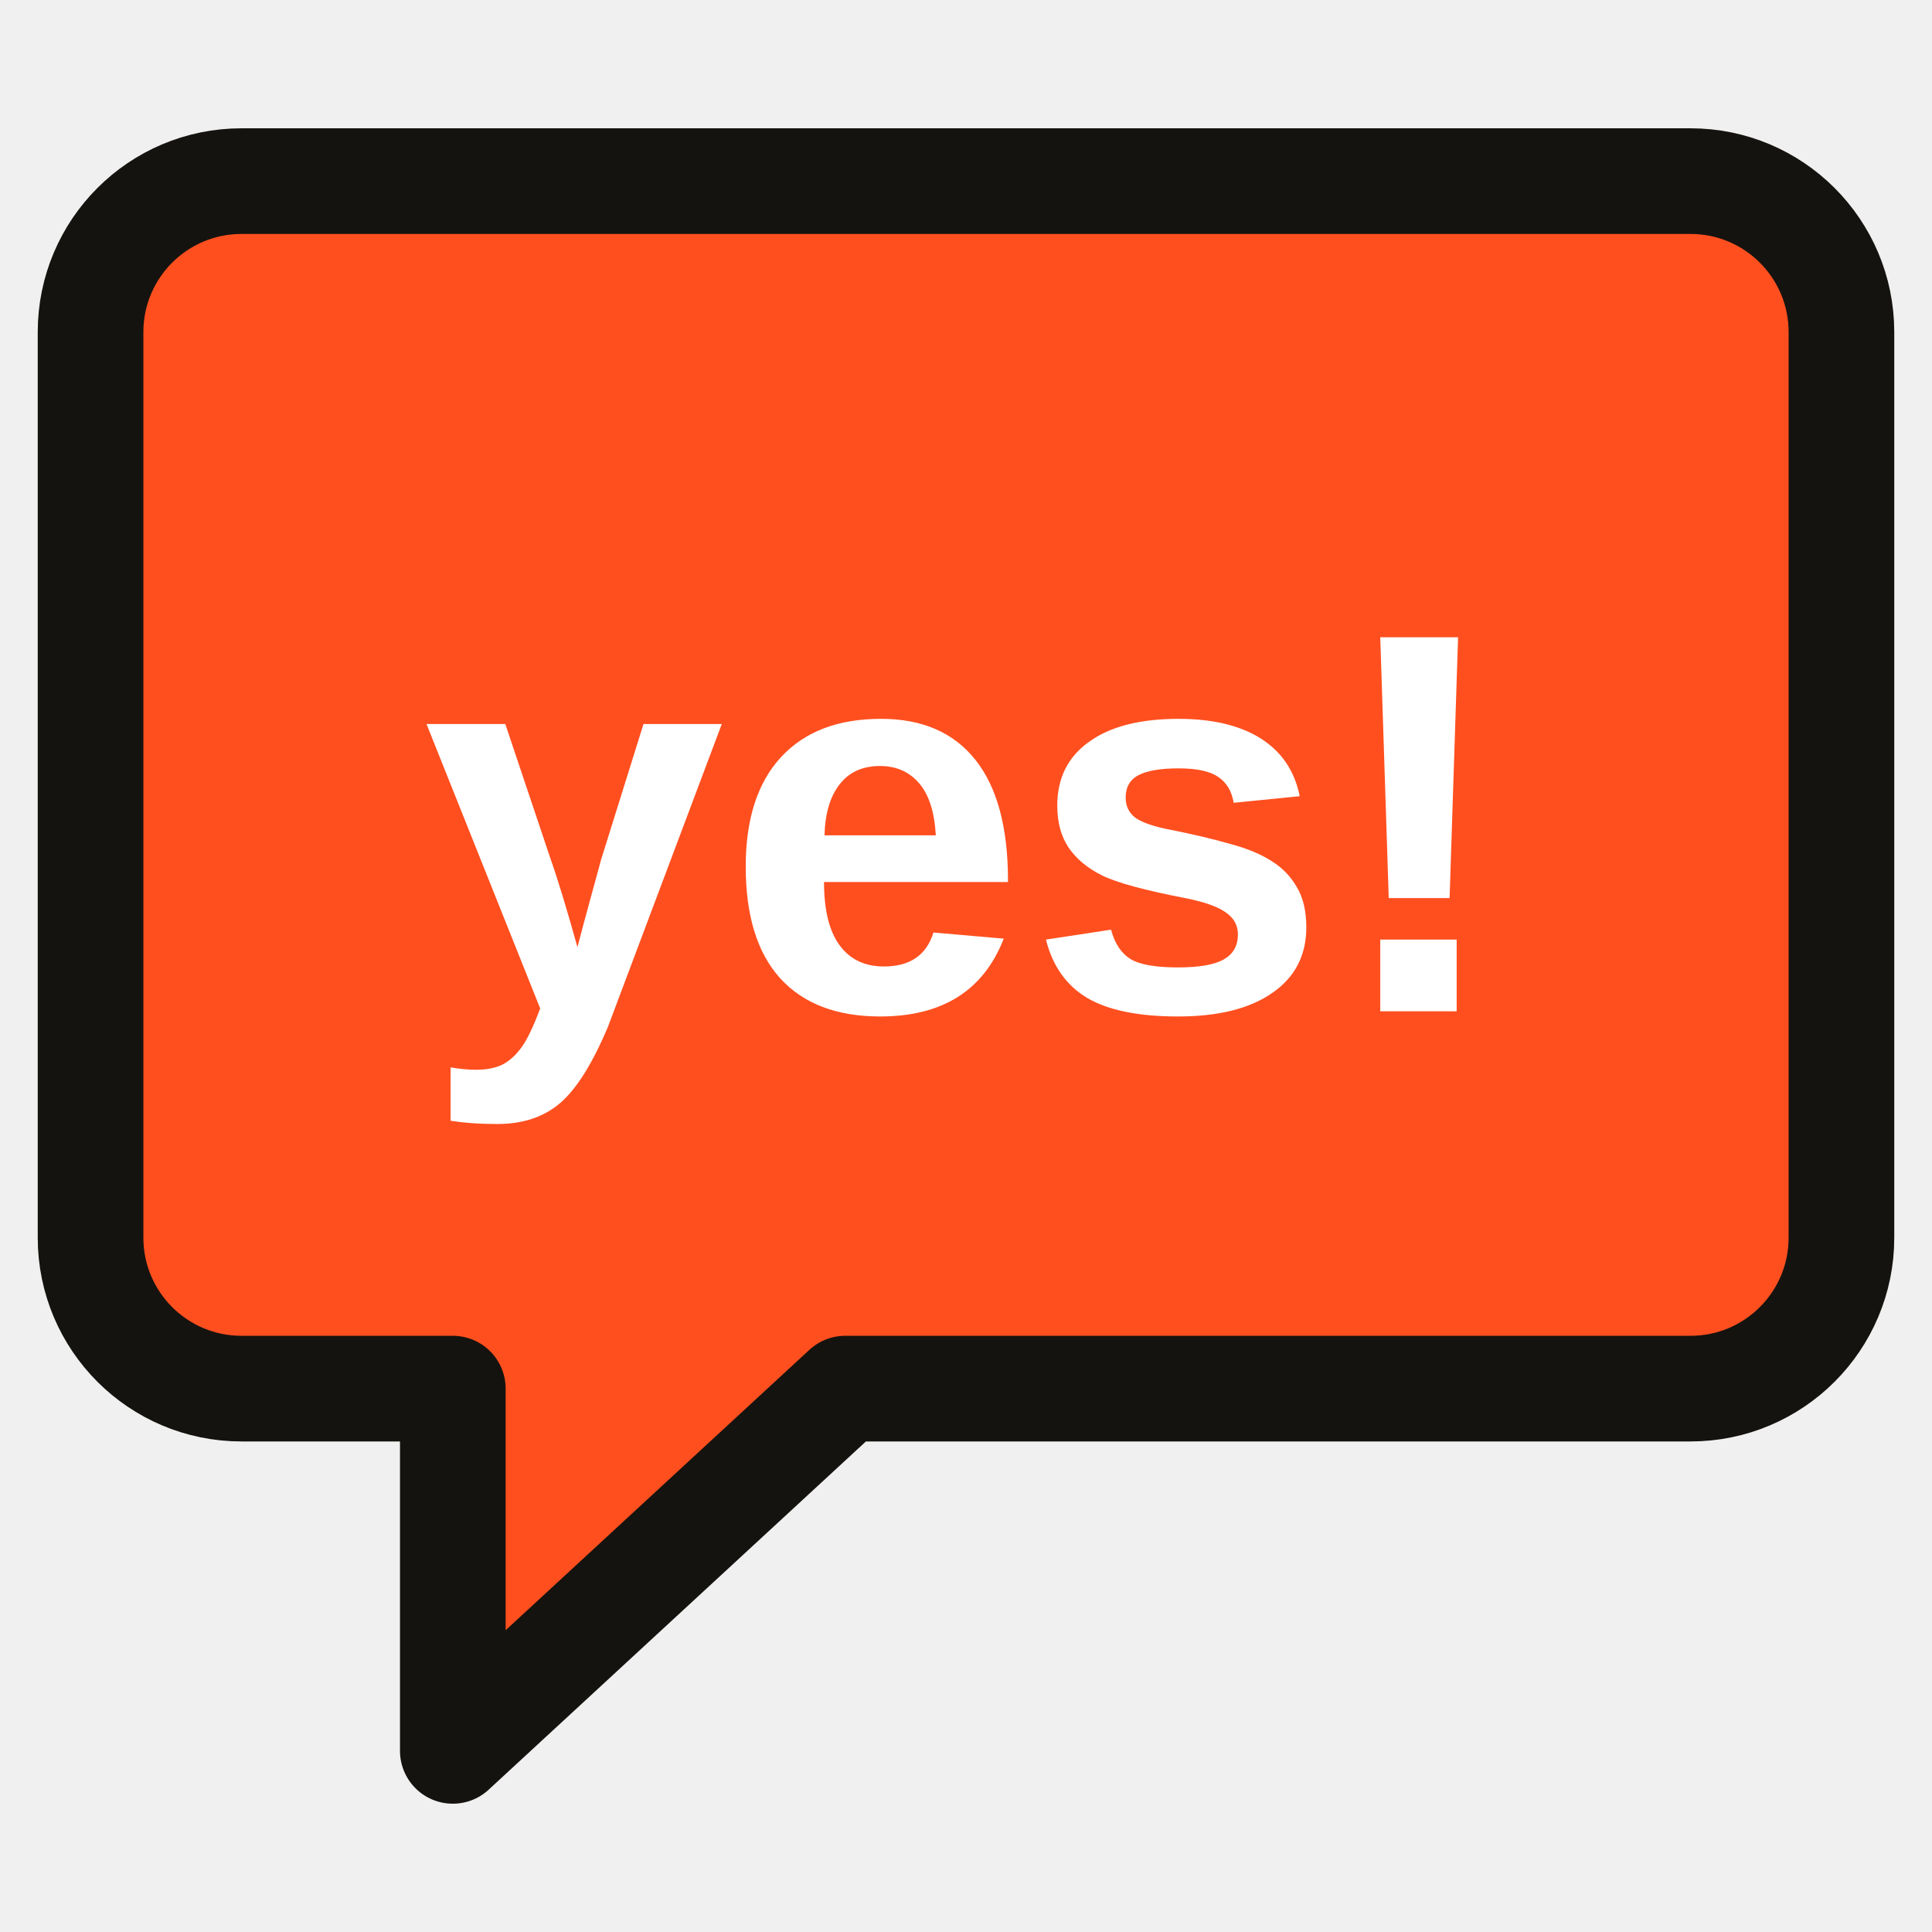
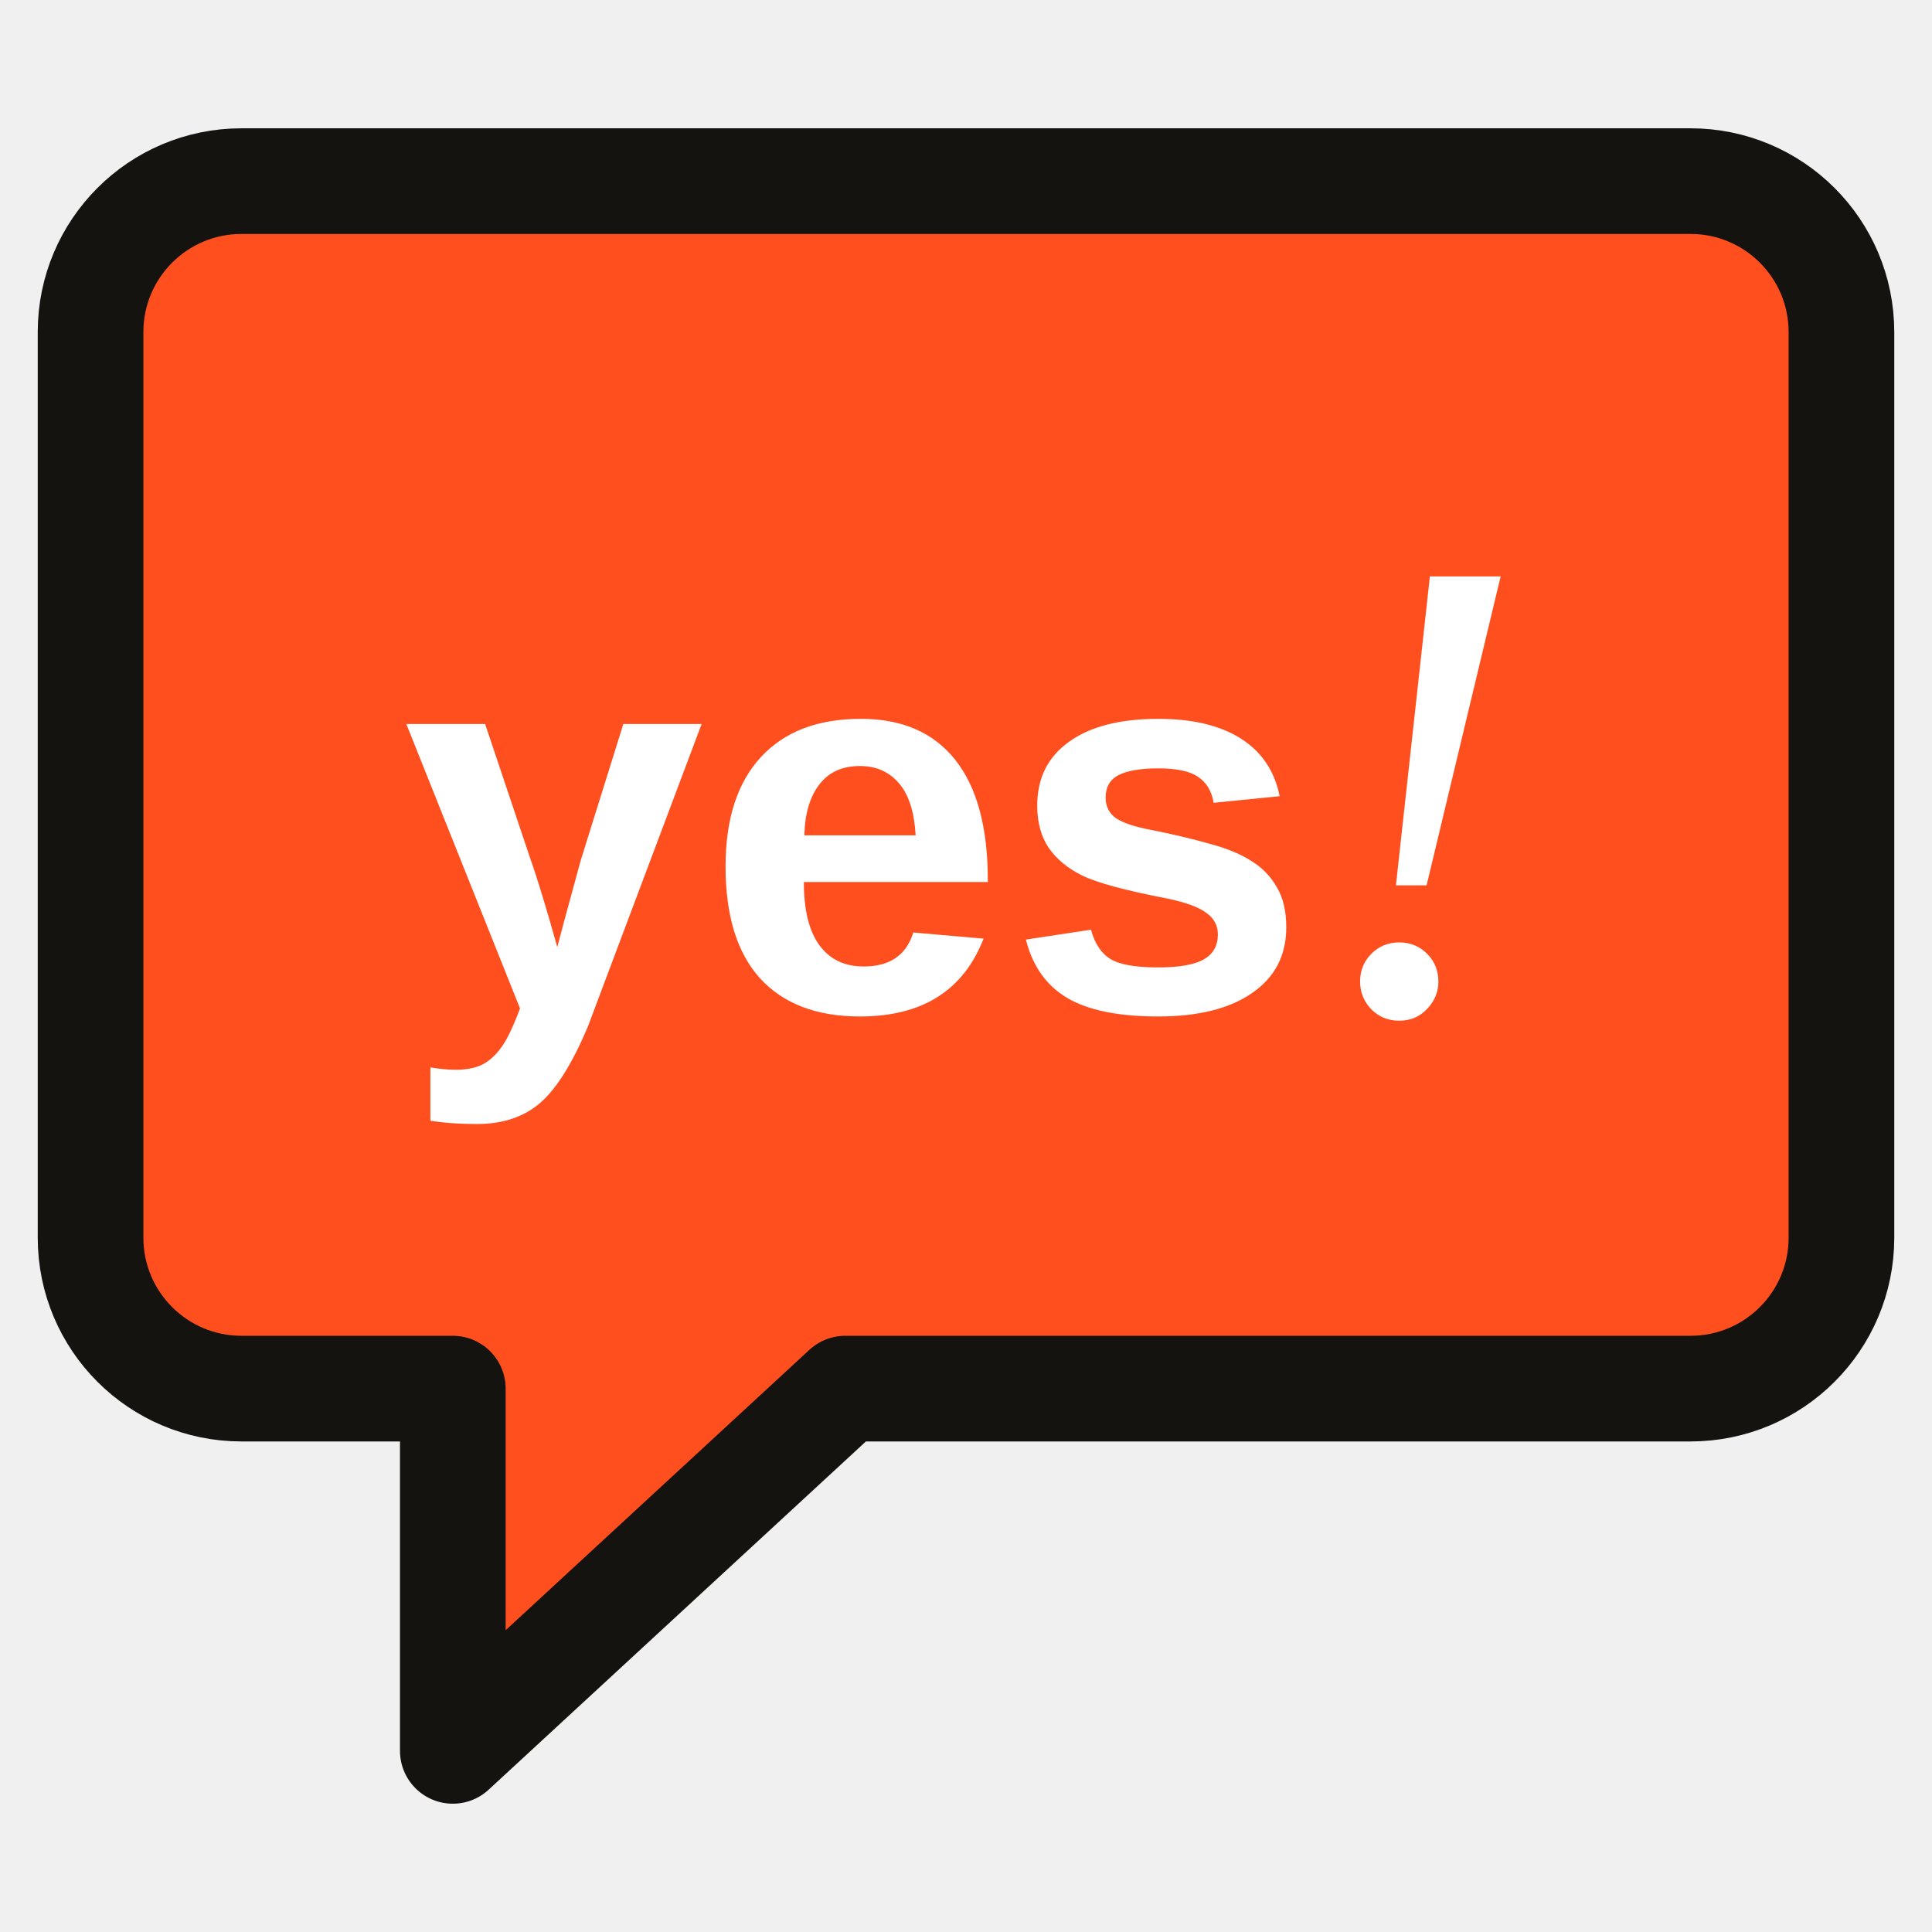
<svg xmlns="http://www.w3.org/2000/svg" viewBox="0 0 64 64">
  <path d="M8 6h48a5 5 0 0 1 5 5v30a5 5 0 0 1-5 5H28L15 58V46H8a5 5 0 0 1-5-5V11a5 5 0 0 1 5-5Z" fill="#ff4f1f" stroke="#15130f" stroke-width="3.5" stroke-linejoin="round" />
-   <text x="32" y="33.5" text-anchor="middle" font-family="Arial, Helvetica, sans-serif" font-size="18" font-weight="800" fill="#ffffff">yes!</text>
+   <text x="32" y="33.5" text-anchor="middle" font-family="Arial, Helvetica, sans-serif" font-size="18" font-weight="800" fill="#ffffff">yes<tspan font-family="Georgia, 'Times New Roman', serif" font-style="italic" font-weight="400" font-size="22">!</tspan>
+   </text>
</svg>
